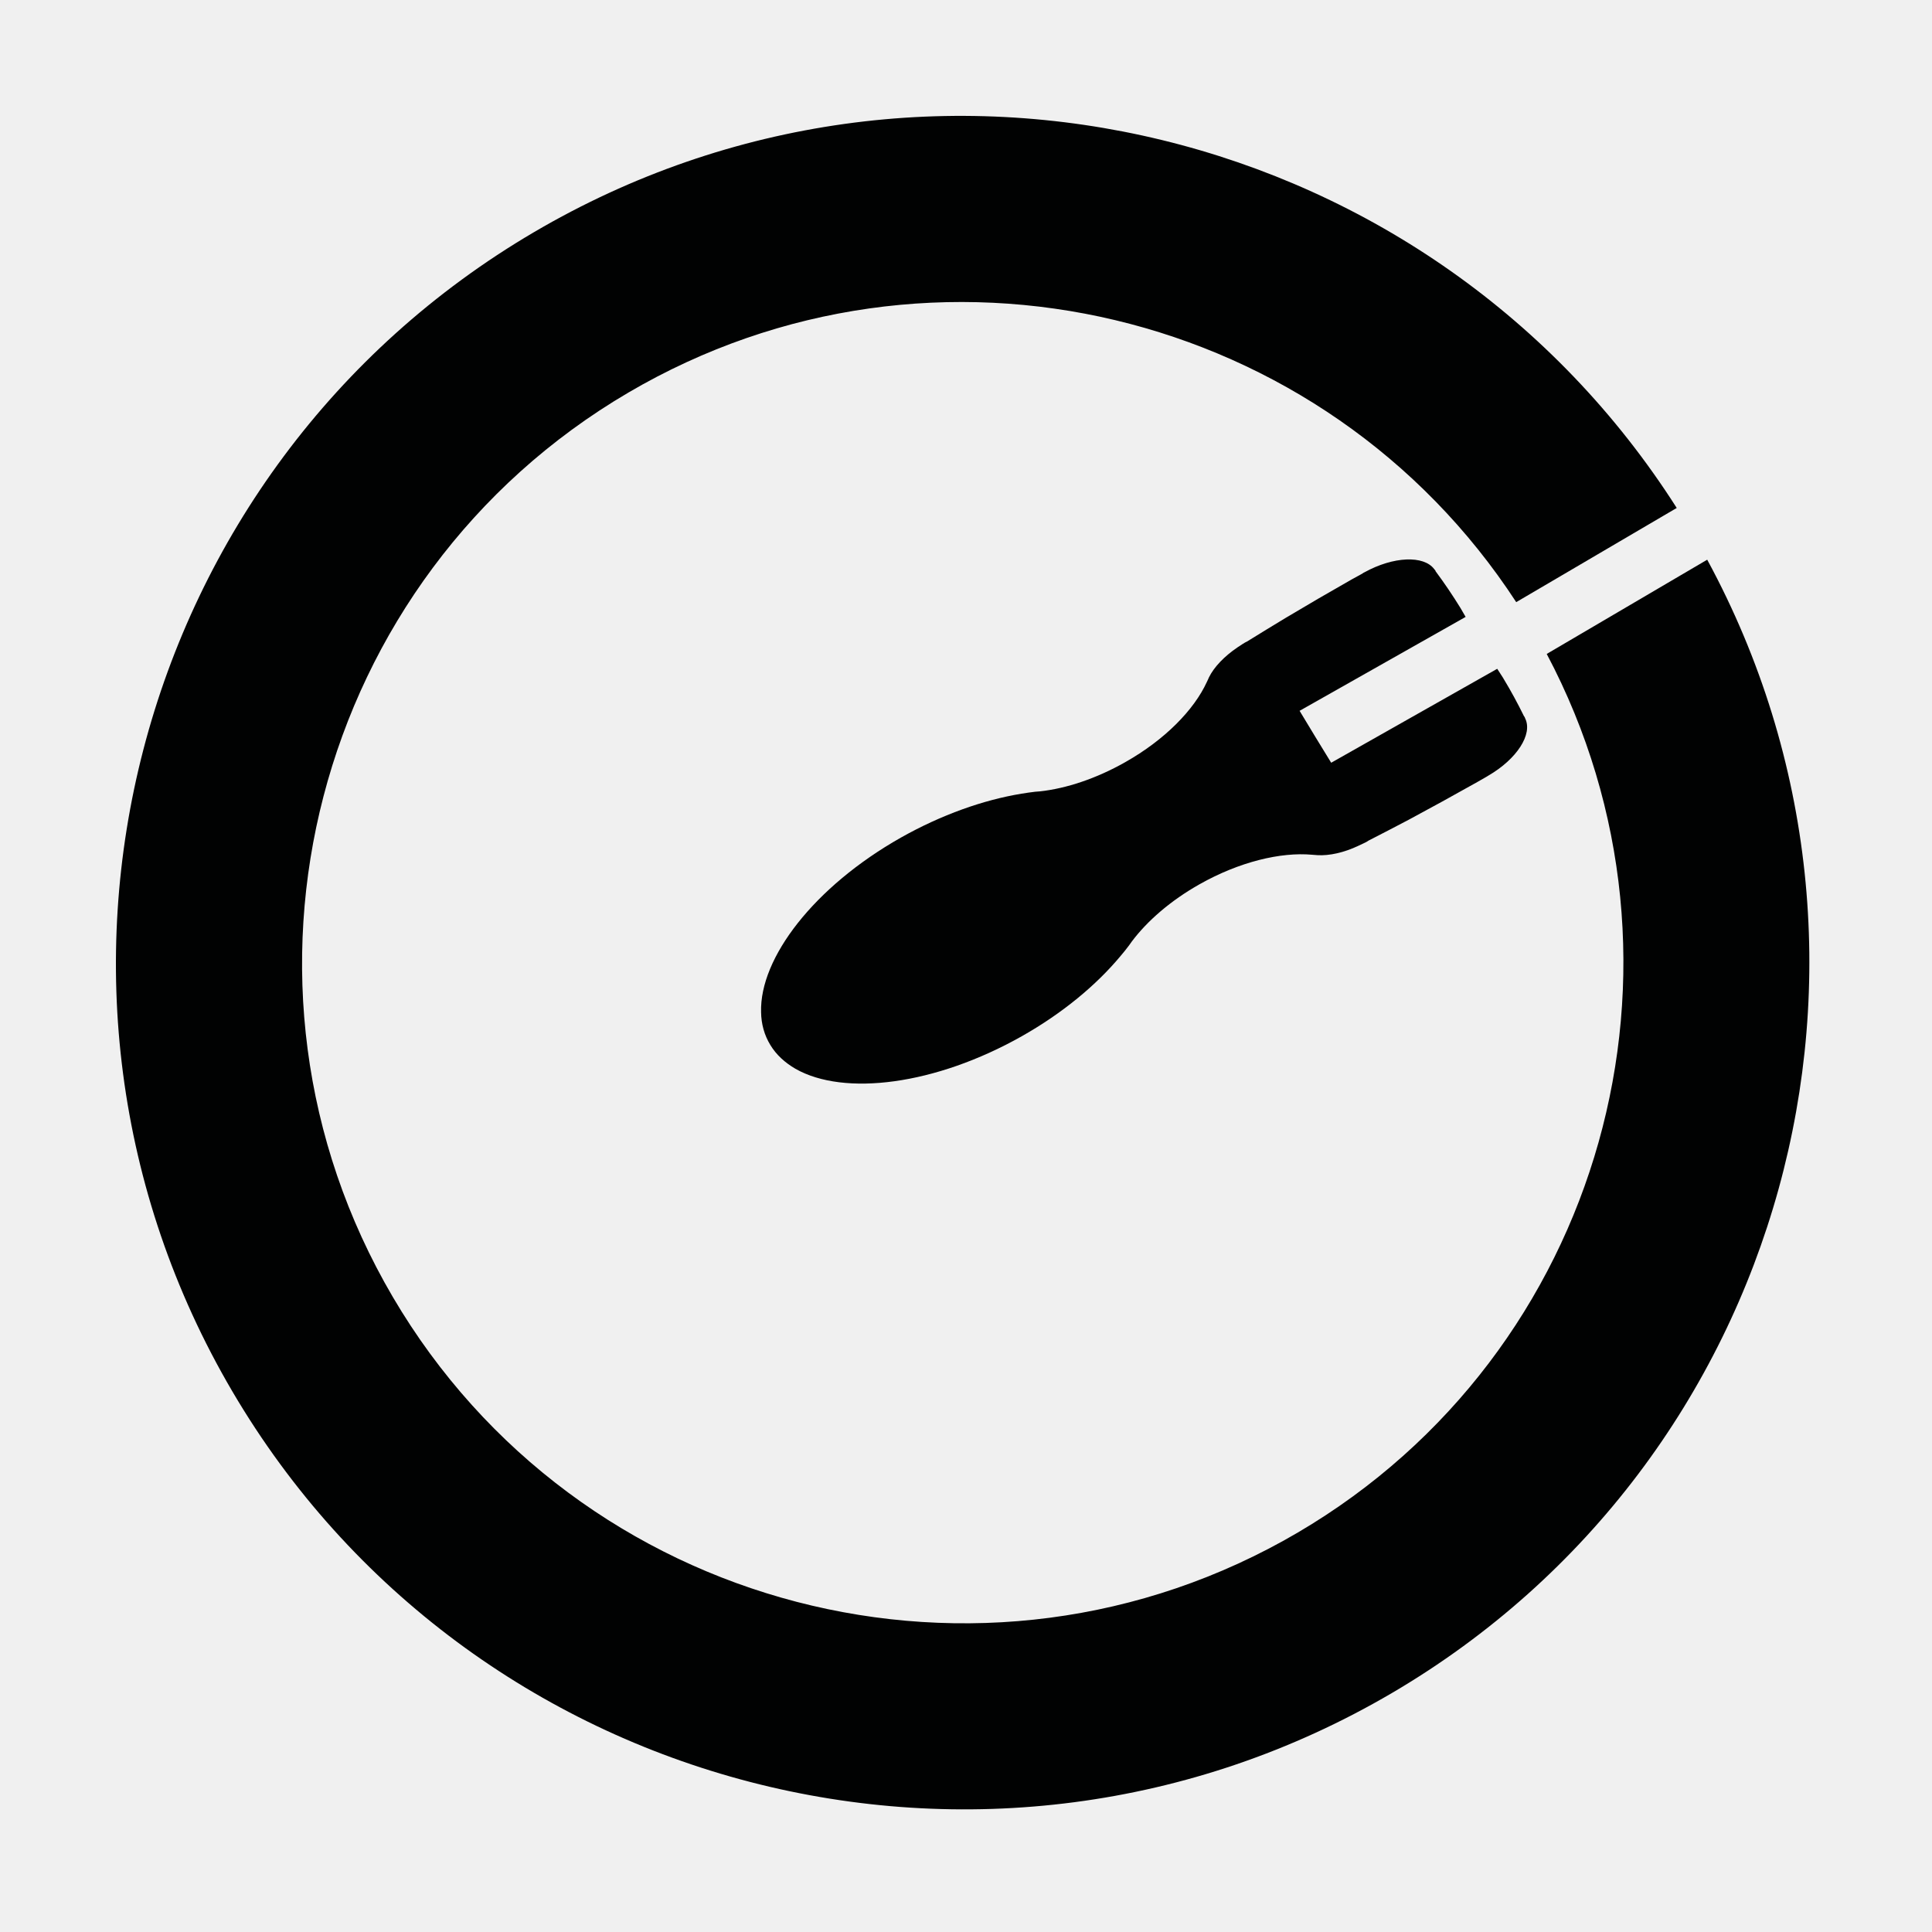
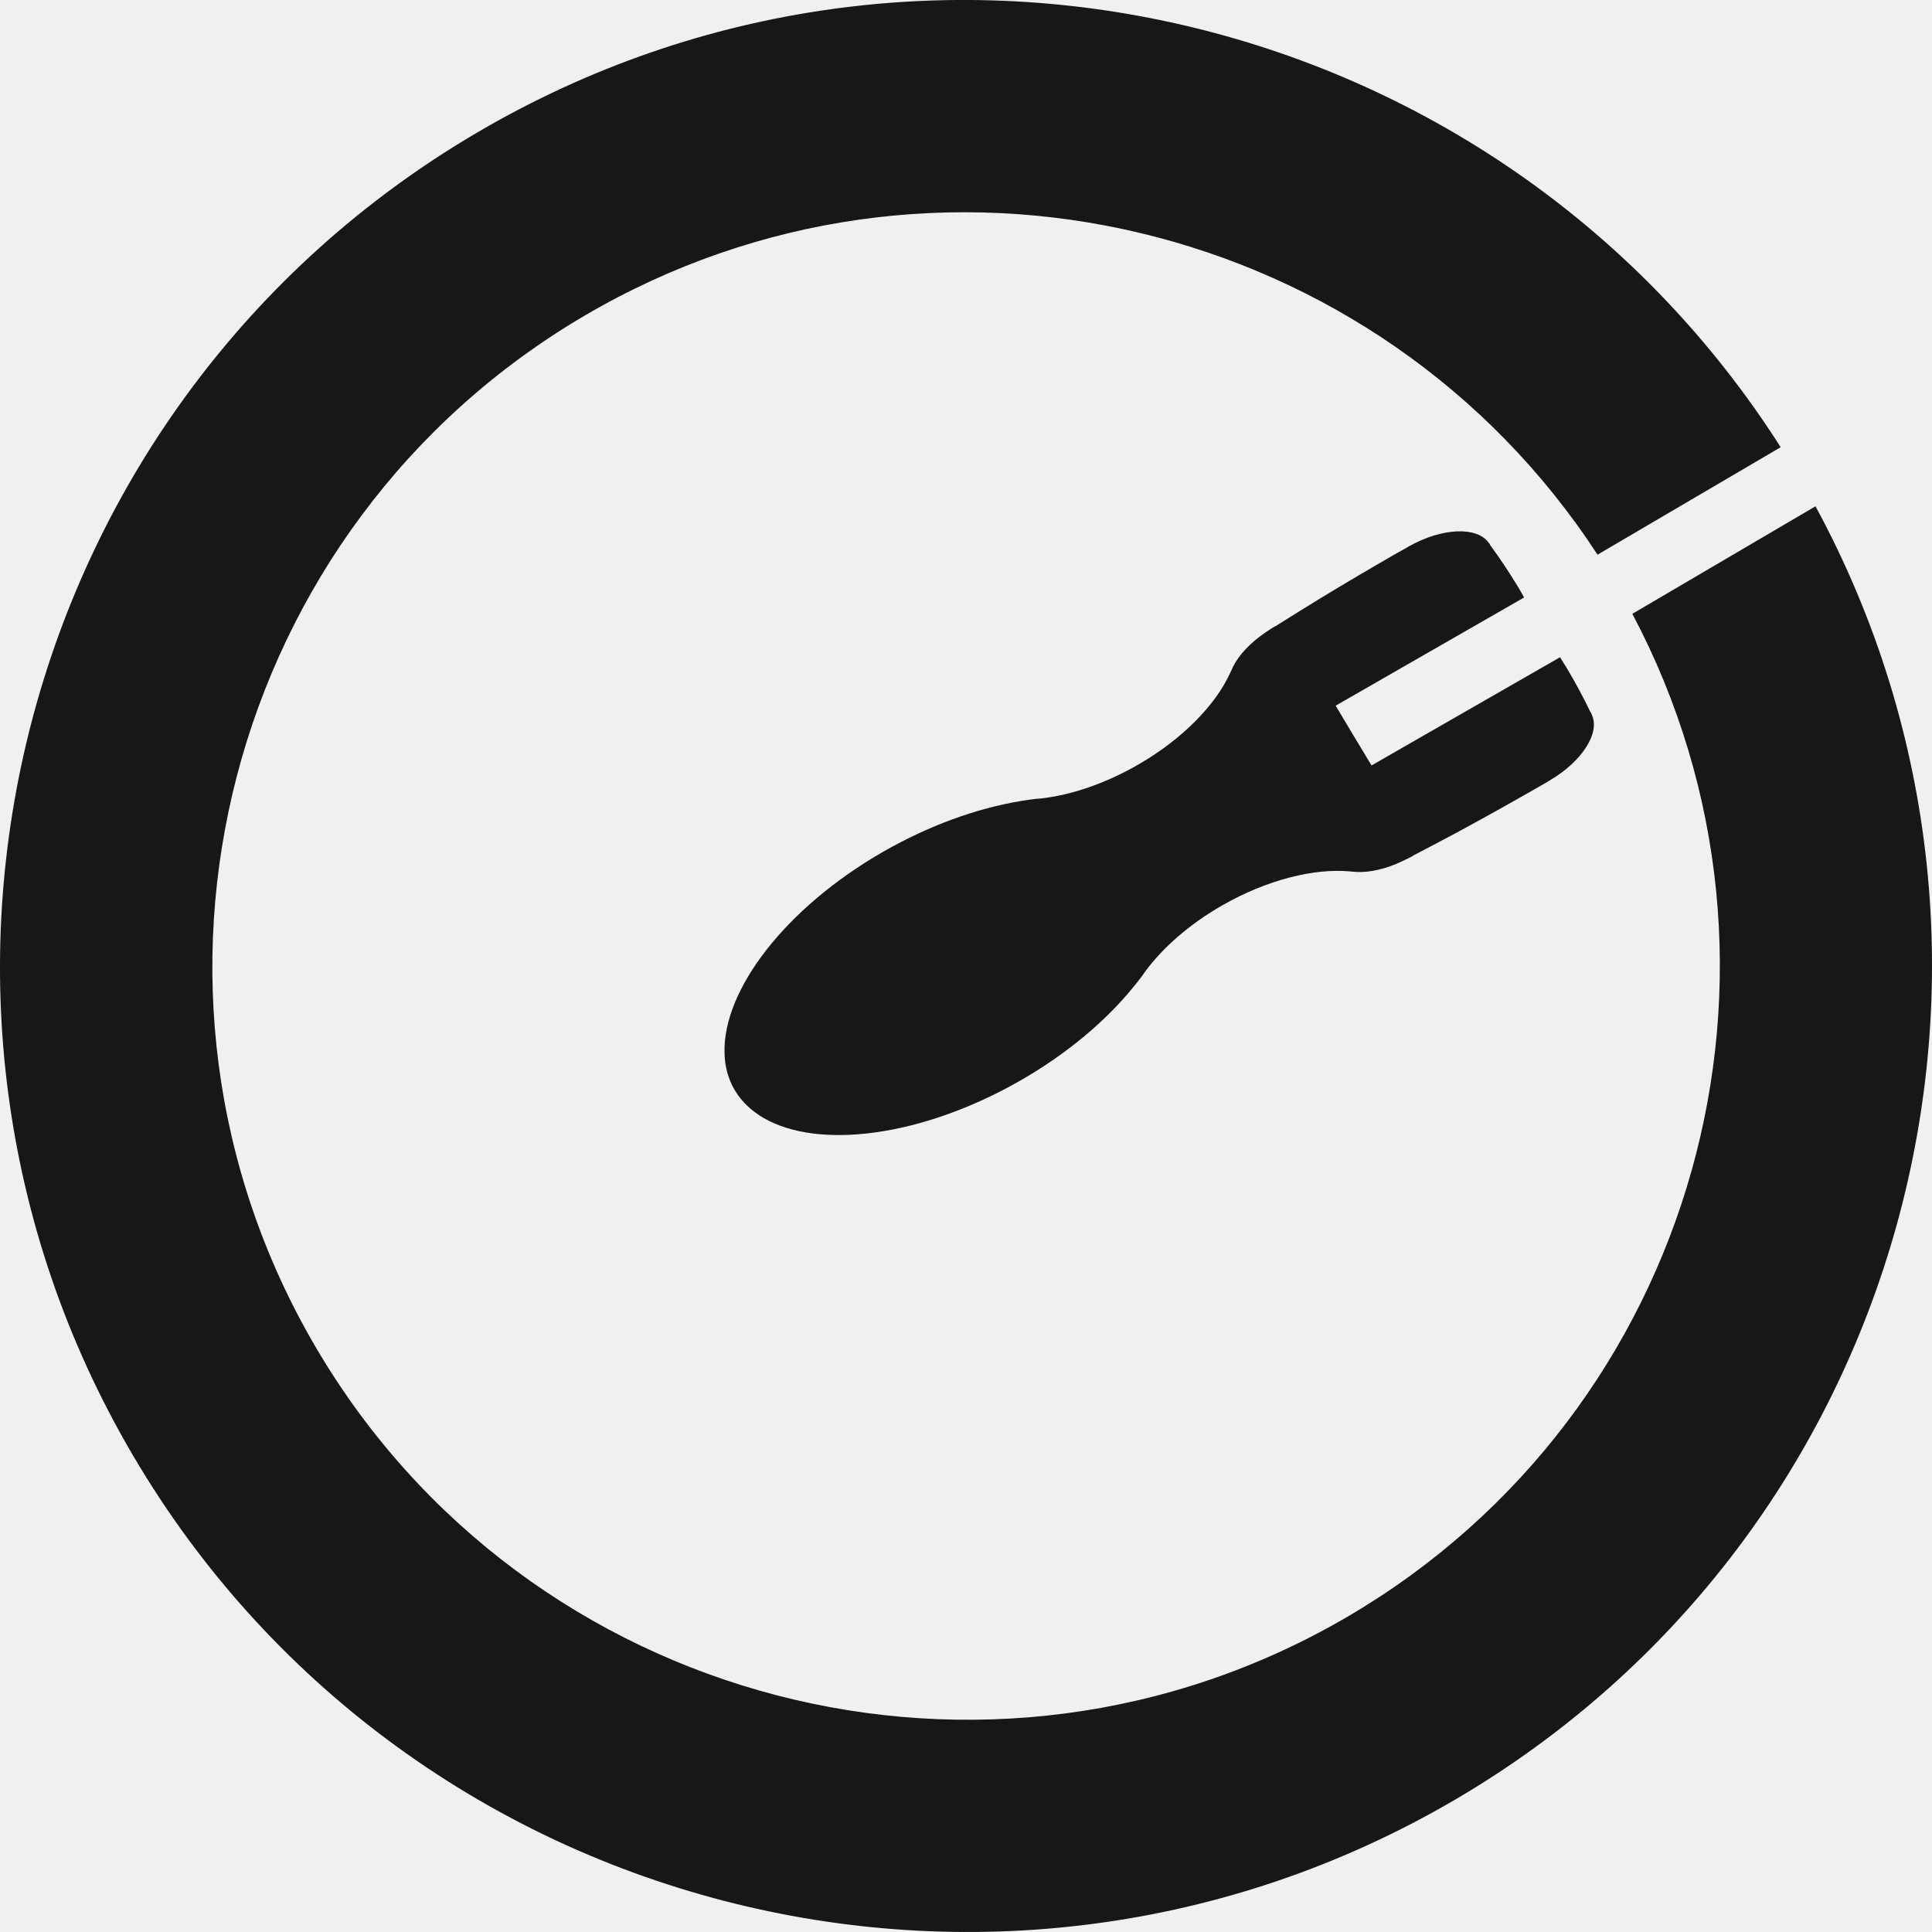
- <svg xmlns="http://www.w3.org/2000/svg" xmlns:xlink="http://www.w3.org/1999/xlink" width="48" height="48">
-   <defs>
-     <path id="a" d="M0 .49h48v47.02H0z" />
-   </defs>
-   <g fill="none" fill-rule="evenodd">
-     <mask id="b" fill="#fff">
-       <use xlink:href="#a" />
-     </mask>
-     <g fill="#010202">
-       <path d="M36.667 19.45l.262-.15c.007-.004.014-.007.02-.012a.134.134 0 00.029-.018c.71-.412 1.106-1.03.915-1.42-.007-.01-.01-.024-.012-.036-.005-.007-.01-.01-.015-.014-.156-.319-.326-.633-.512-.94-.007-.008-.01-.018-.016-.027-.046-.075-.094-.143-.14-.217l-4.125 2.334-.395-.645-.39-.645 4.125-2.333c-.041-.073-.083-.147-.127-.22a12.854 12.854 0 00-.62-.916l-.006-.02c-.007-.01-.02-.018-.026-.03-.261-.349-1.015-.319-1.735.078l-.028.014c-.007.006-.014.012-.021.016l-.266.146c-.553.314-1.103.634-1.645.958-.323.193-.638.39-.958.586l-.05.025c-.048.027-.089.057-.132.085-.017.011-.033.023-.05.032-.333.225-.586.491-.713.748-.015.038-.034.076-.052.114-.318.693-1.041 1.436-2.03 1.994-.72.408-1.463.652-2.114.724-.04.005-.079.006-.117.009-.112.012-.229.031-.345.049-.945.156-1.983.52-2.999 1.093-2.15 1.217-3.509 2.986-3.47 4.335.004.293.08.57.229.814.148.246.363.44.625.593 1.207.688 3.472.406 5.625-.81 1.013-.573 1.85-1.27 2.448-1.988.076-.09.149-.178.215-.268.023-.03.042-.062.065-.092.384-.513.965-1.02 1.687-1.427.987-.558 2.017-.804 2.798-.733.042.004.088.005.129.01.294.018.66-.062 1.024-.235a1.08 1.08 0 00.054-.026c.047-.023.095-.042.14-.067.02-.011.034-.023.05-.032.333-.172.665-.341.998-.518a91.854 91.854 0 001.67-.918" />
-       <path d="M42.416 13.905l-3.988 2.342c4.083 7.71 1.413 17.367-6.185 21.829-7.812 4.582-17.895 1.958-22.482-5.85C5.177 24.42 7.8 14.339 15.611 9.754c7.587-4.45 17.304-2.088 22.059 5.206l3.988-2.34C35.61 3.126 23.055.022 13.27 5.766 3.259 11.642-.103 24.561 5.772 34.568c5.878 10.007 18.802 13.368 28.813 7.493 9.797-5.75 13.2-18.245 7.83-28.156" />
-     </g>
+ <svg xmlns="http://www.w3.org/2000/svg" width="80" height="80">
+   <g fill="#181717" fill-rule="evenodd">
+     <path d="M63.59 32.655c.167-.093.327-.192.496-.285l.038-.024a.24.24 0 00.054-.035c1.345-.79 2.093-1.978 1.731-2.725-.013-.02-.017-.047-.023-.072-.008-.011-.02-.016-.028-.026a23.289 23.289 0 00-.968-1.803c-.014-.017-.02-.035-.032-.053-.086-.142-.176-.275-.261-.417l-7.804 4.48-.746-1.236-.74-1.239 7.802-4.479c-.078-.14-.155-.283-.24-.423-.012-.017-.026-.036-.034-.057a24.633 24.633 0 00-1.137-1.701c-.007-.013-.007-.025-.013-.039-.013-.019-.038-.035-.048-.057-.494-.669-1.92-.61-3.281.15a.931.931 0 01-.053.029l-.042.029-.501.278a161.965 161.965 0 00-3.113 1.84c-.61.372-1.206.749-1.812 1.127-.028.017-.061.03-.094.049-.09.049-.168.108-.249.162-.033.02-.063.044-.096.062-.629.43-1.108.941-1.348 1.436-.028.072-.064.143-.099.217-.6 1.33-1.97 2.757-3.838 3.829-1.363.784-2.768 1.25-4 1.39-.076.009-.148.011-.22.016-.212.025-.433.06-.654.096-1.785.299-3.748.996-5.671 2.097-4.065 2.337-6.637 5.733-6.565 8.323.01.563.151 1.094.434 1.563.28.47.688.843 1.183 1.136 2.282 1.323 6.567.78 10.64-1.554 1.915-1.1 3.498-2.437 4.63-3.816.144-.172.28-.342.406-.514.044-.057.078-.119.123-.177.727-.986 1.824-1.958 3.19-2.74 1.868-1.071 3.815-1.544 5.294-1.409.079.01.166.013.242.022.558.034 1.249-.12 1.939-.452.033-.014.069-.033.102-.05.087-.045.177-.08.264-.13.036-.02.064-.043.095-.06.628-.331 1.256-.655 1.887-.996a165.79 165.79 0 003.16-1.762" />
+     <path d="M75.176 20.964l-7.584 4.453c7.764 14.66 2.69 33.022-11.76 41.507-14.853 8.713-34.026 3.723-42.748-11.122-8.717-14.847-3.73-34.015 11.124-42.732C38.633 4.605 57.109 9.1 66.15 22.968l7.584-4.45C62.234.467 38.362-5.433 19.755 5.49.72 16.66-5.673 41.225 5.5 60.255 16.675 79.282 41.25 85.67 60.286 74.5c18.628-10.933 25.098-34.691 14.89-53.536" />
  </g>
</svg>
